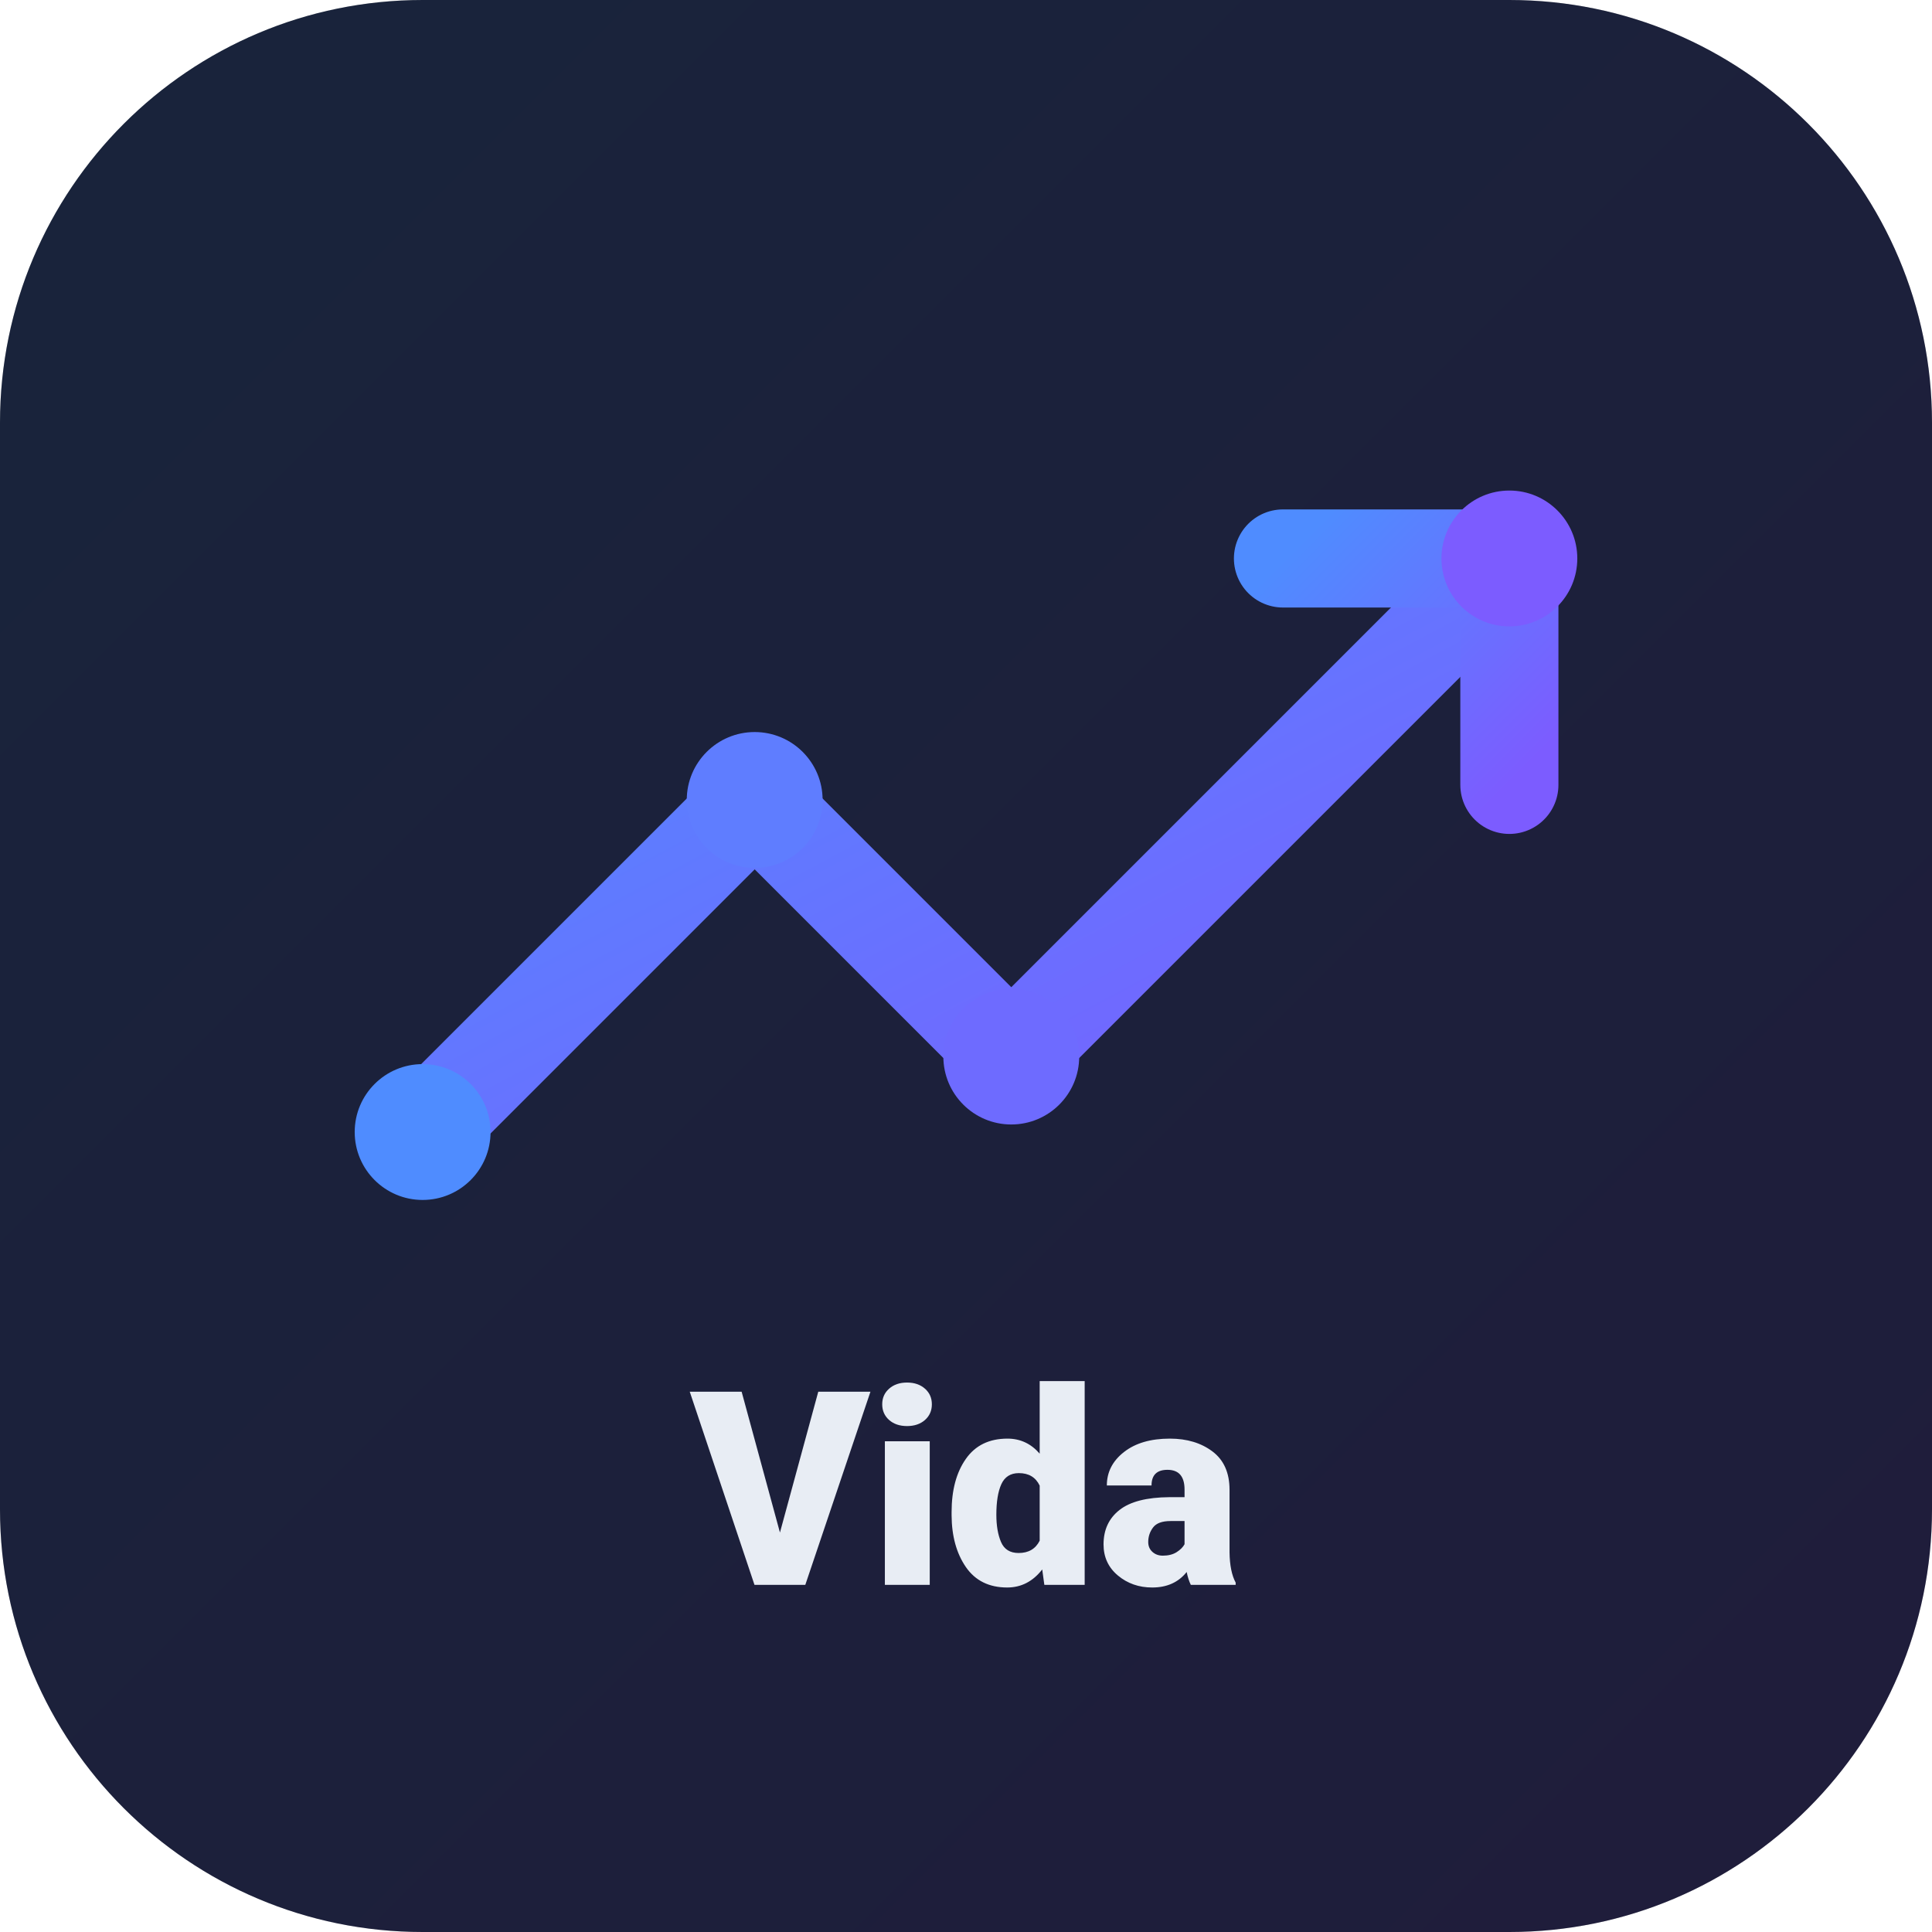
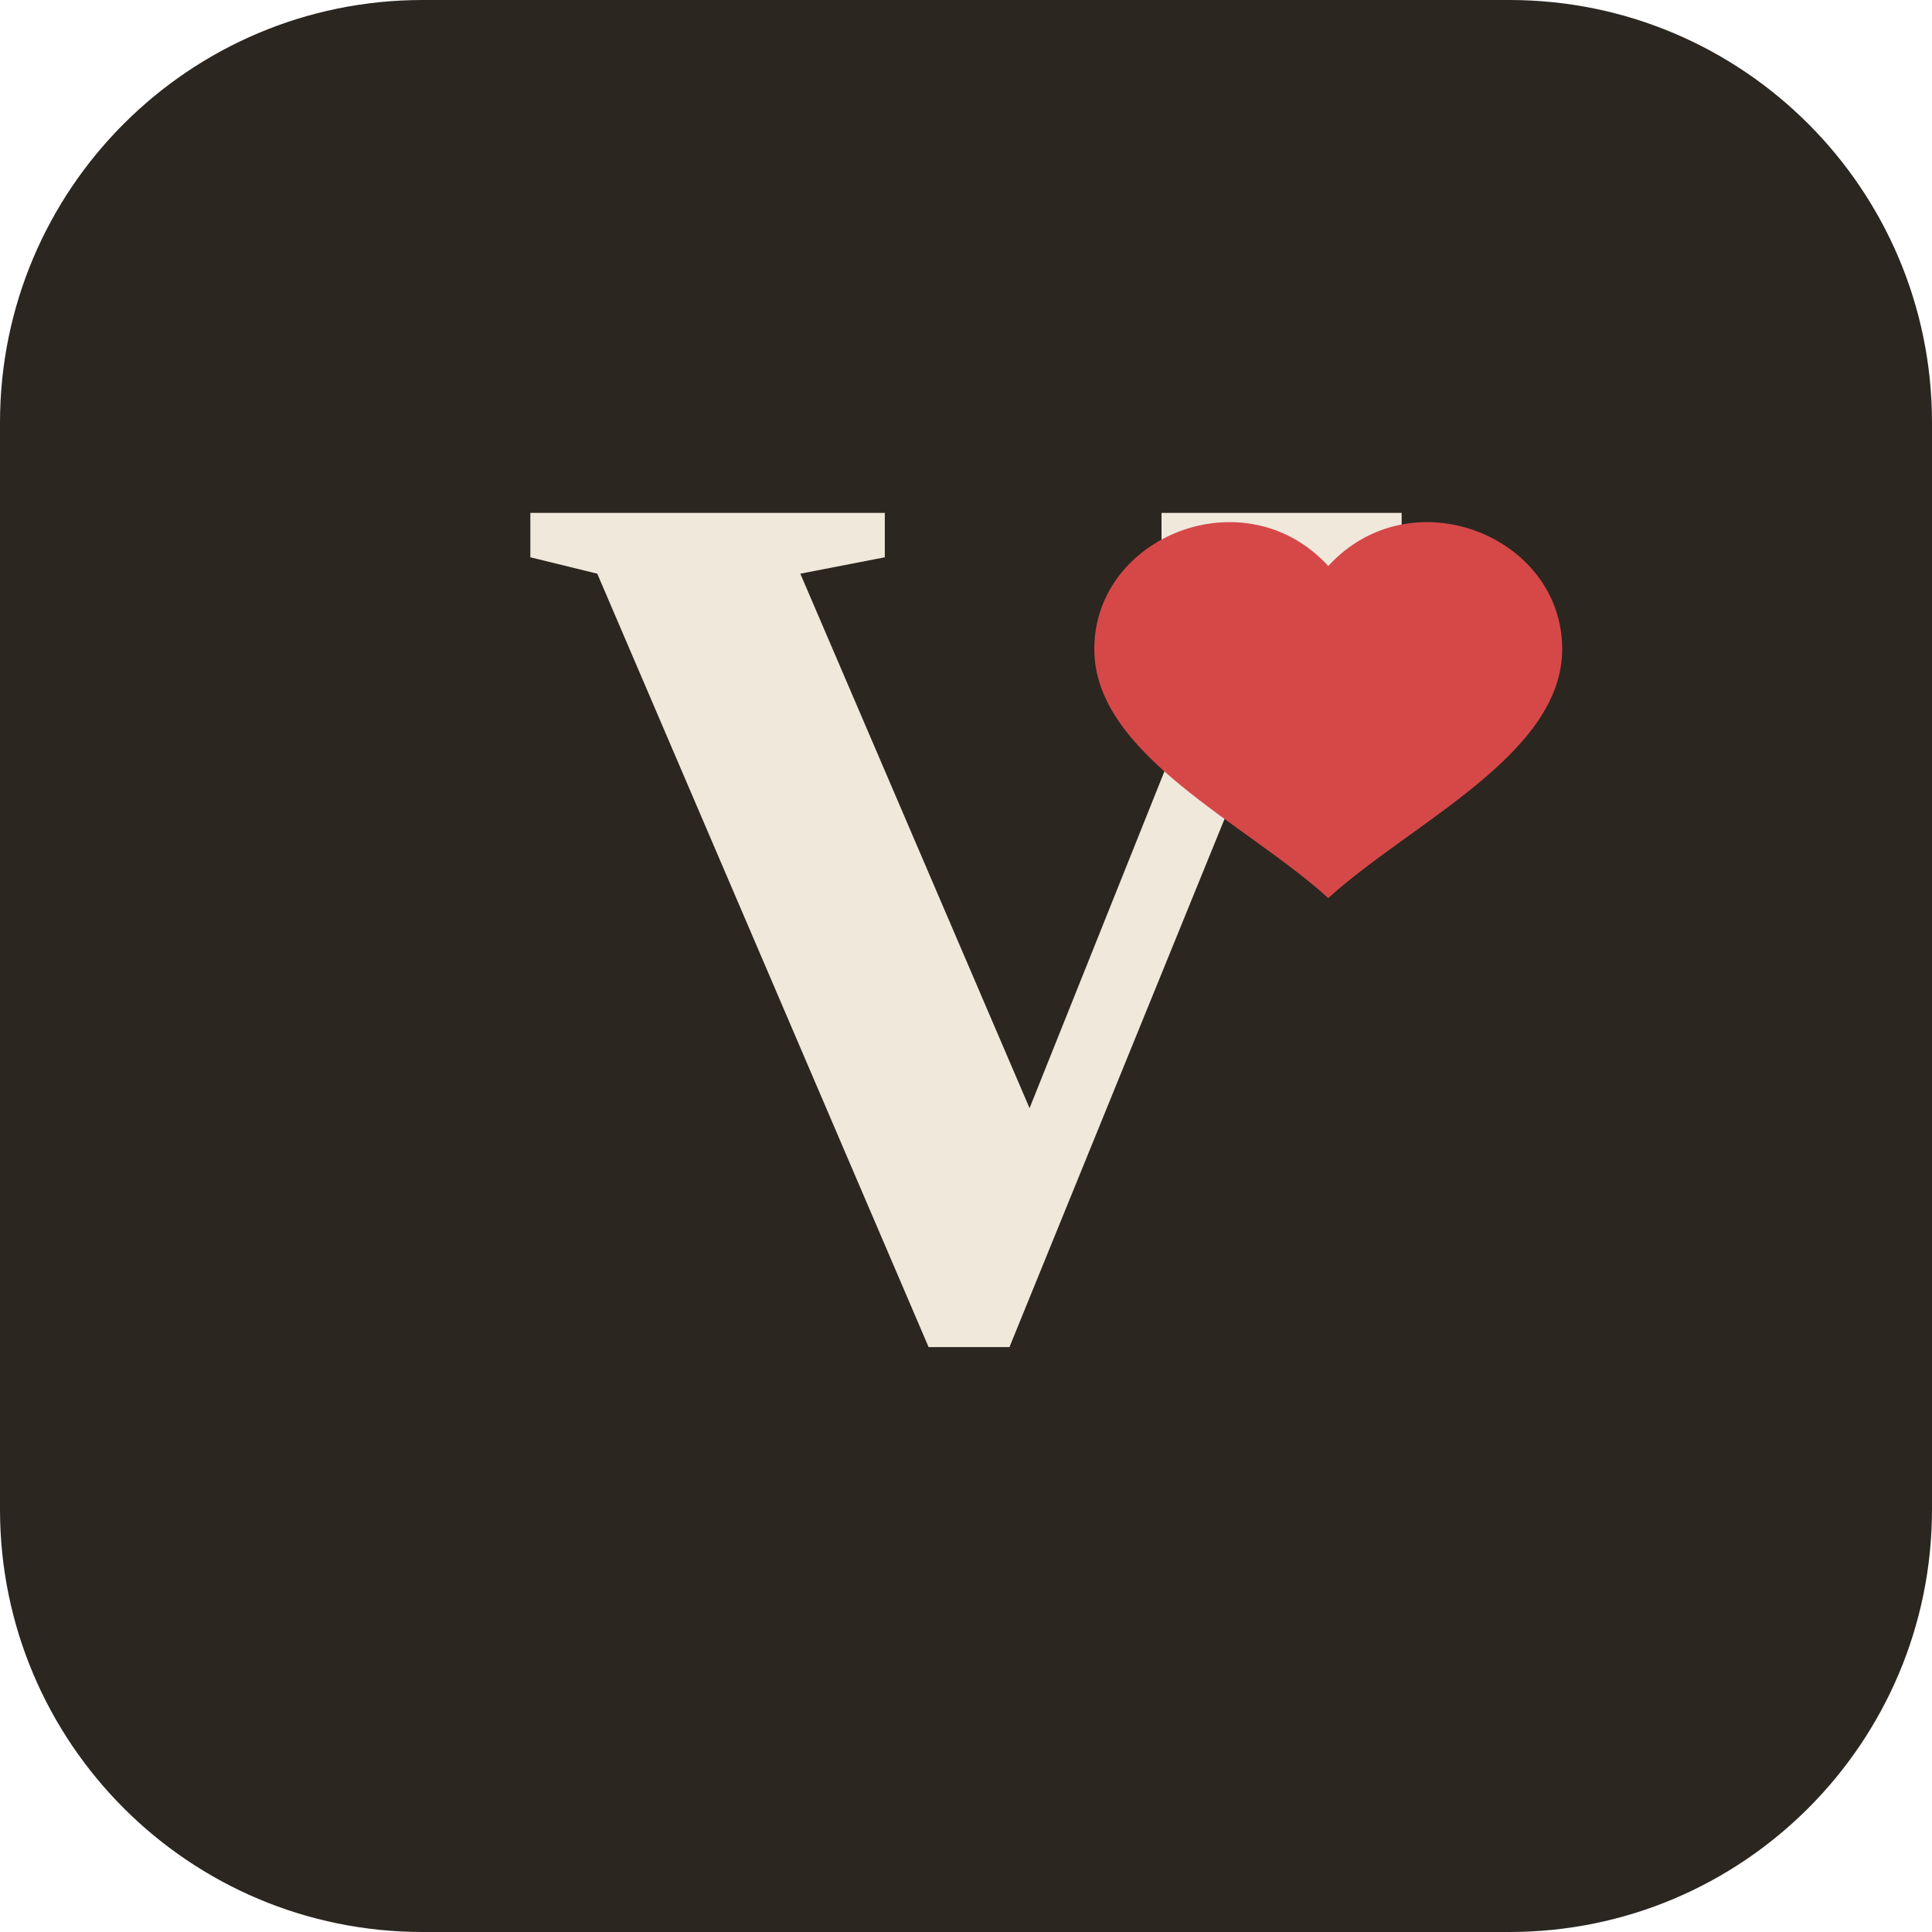
<svg xmlns="http://www.w3.org/2000/svg" viewBox="0 0 512 512">
-   <defs>
-     <linearGradient id="g" x1="0" y1="0" x2="1" y2="1">
-       <stop offset="0" stop-color="#4f8cff" />
-       <stop offset="1" stop-color="#7c5cff" />
-     </linearGradient>
-   </defs>
-   <rect width="512" height="512" rx="112" fill="#0e1116" />
-   <rect width="512" height="512" rx="112" fill="url(#g)" opacity="0.16" />
-   <g fill="none" stroke="url(#g)" stroke-width="26" stroke-linecap="round" stroke-linejoin="round">
-     <path d="M112 300 L200 212 L268 280 L400 148" />
-     <path d="M340 148 L400 148 L400 208" />
-   </g>
-   <circle cx="112" cy="300" r="18" fill="#4f8cff" />
-   <circle cx="200" cy="212" r="18" fill="#5f7dff" />
-   <circle cx="268" cy="280" r="18" fill="#6e6bff" />
-   <circle cx="400" cy="148" r="18" fill="#7c5cff" />
-   <text x="256" y="420" font-family="-apple-system,Segoe UI,Roboto,sans-serif" font-size="72" font-weight="800" fill="#e8edf4" text-anchor="middle">Vida</text>
+   <rect width="512" height="512" rx="112" fill="#2b2620" />
+   <text x="256" y="352" font-family="Times New Roman, Georgia, serif" font-size="330" font-weight="700" fill="#efe8db" text-anchor="middle">V</text>
+   <path d="M352 150c22-24 62-8 62 22 0 28-40 46-62 66-22-20-62-38-62-66 0-30 40-46 62-22z" fill="#d64848" />
</svg>
